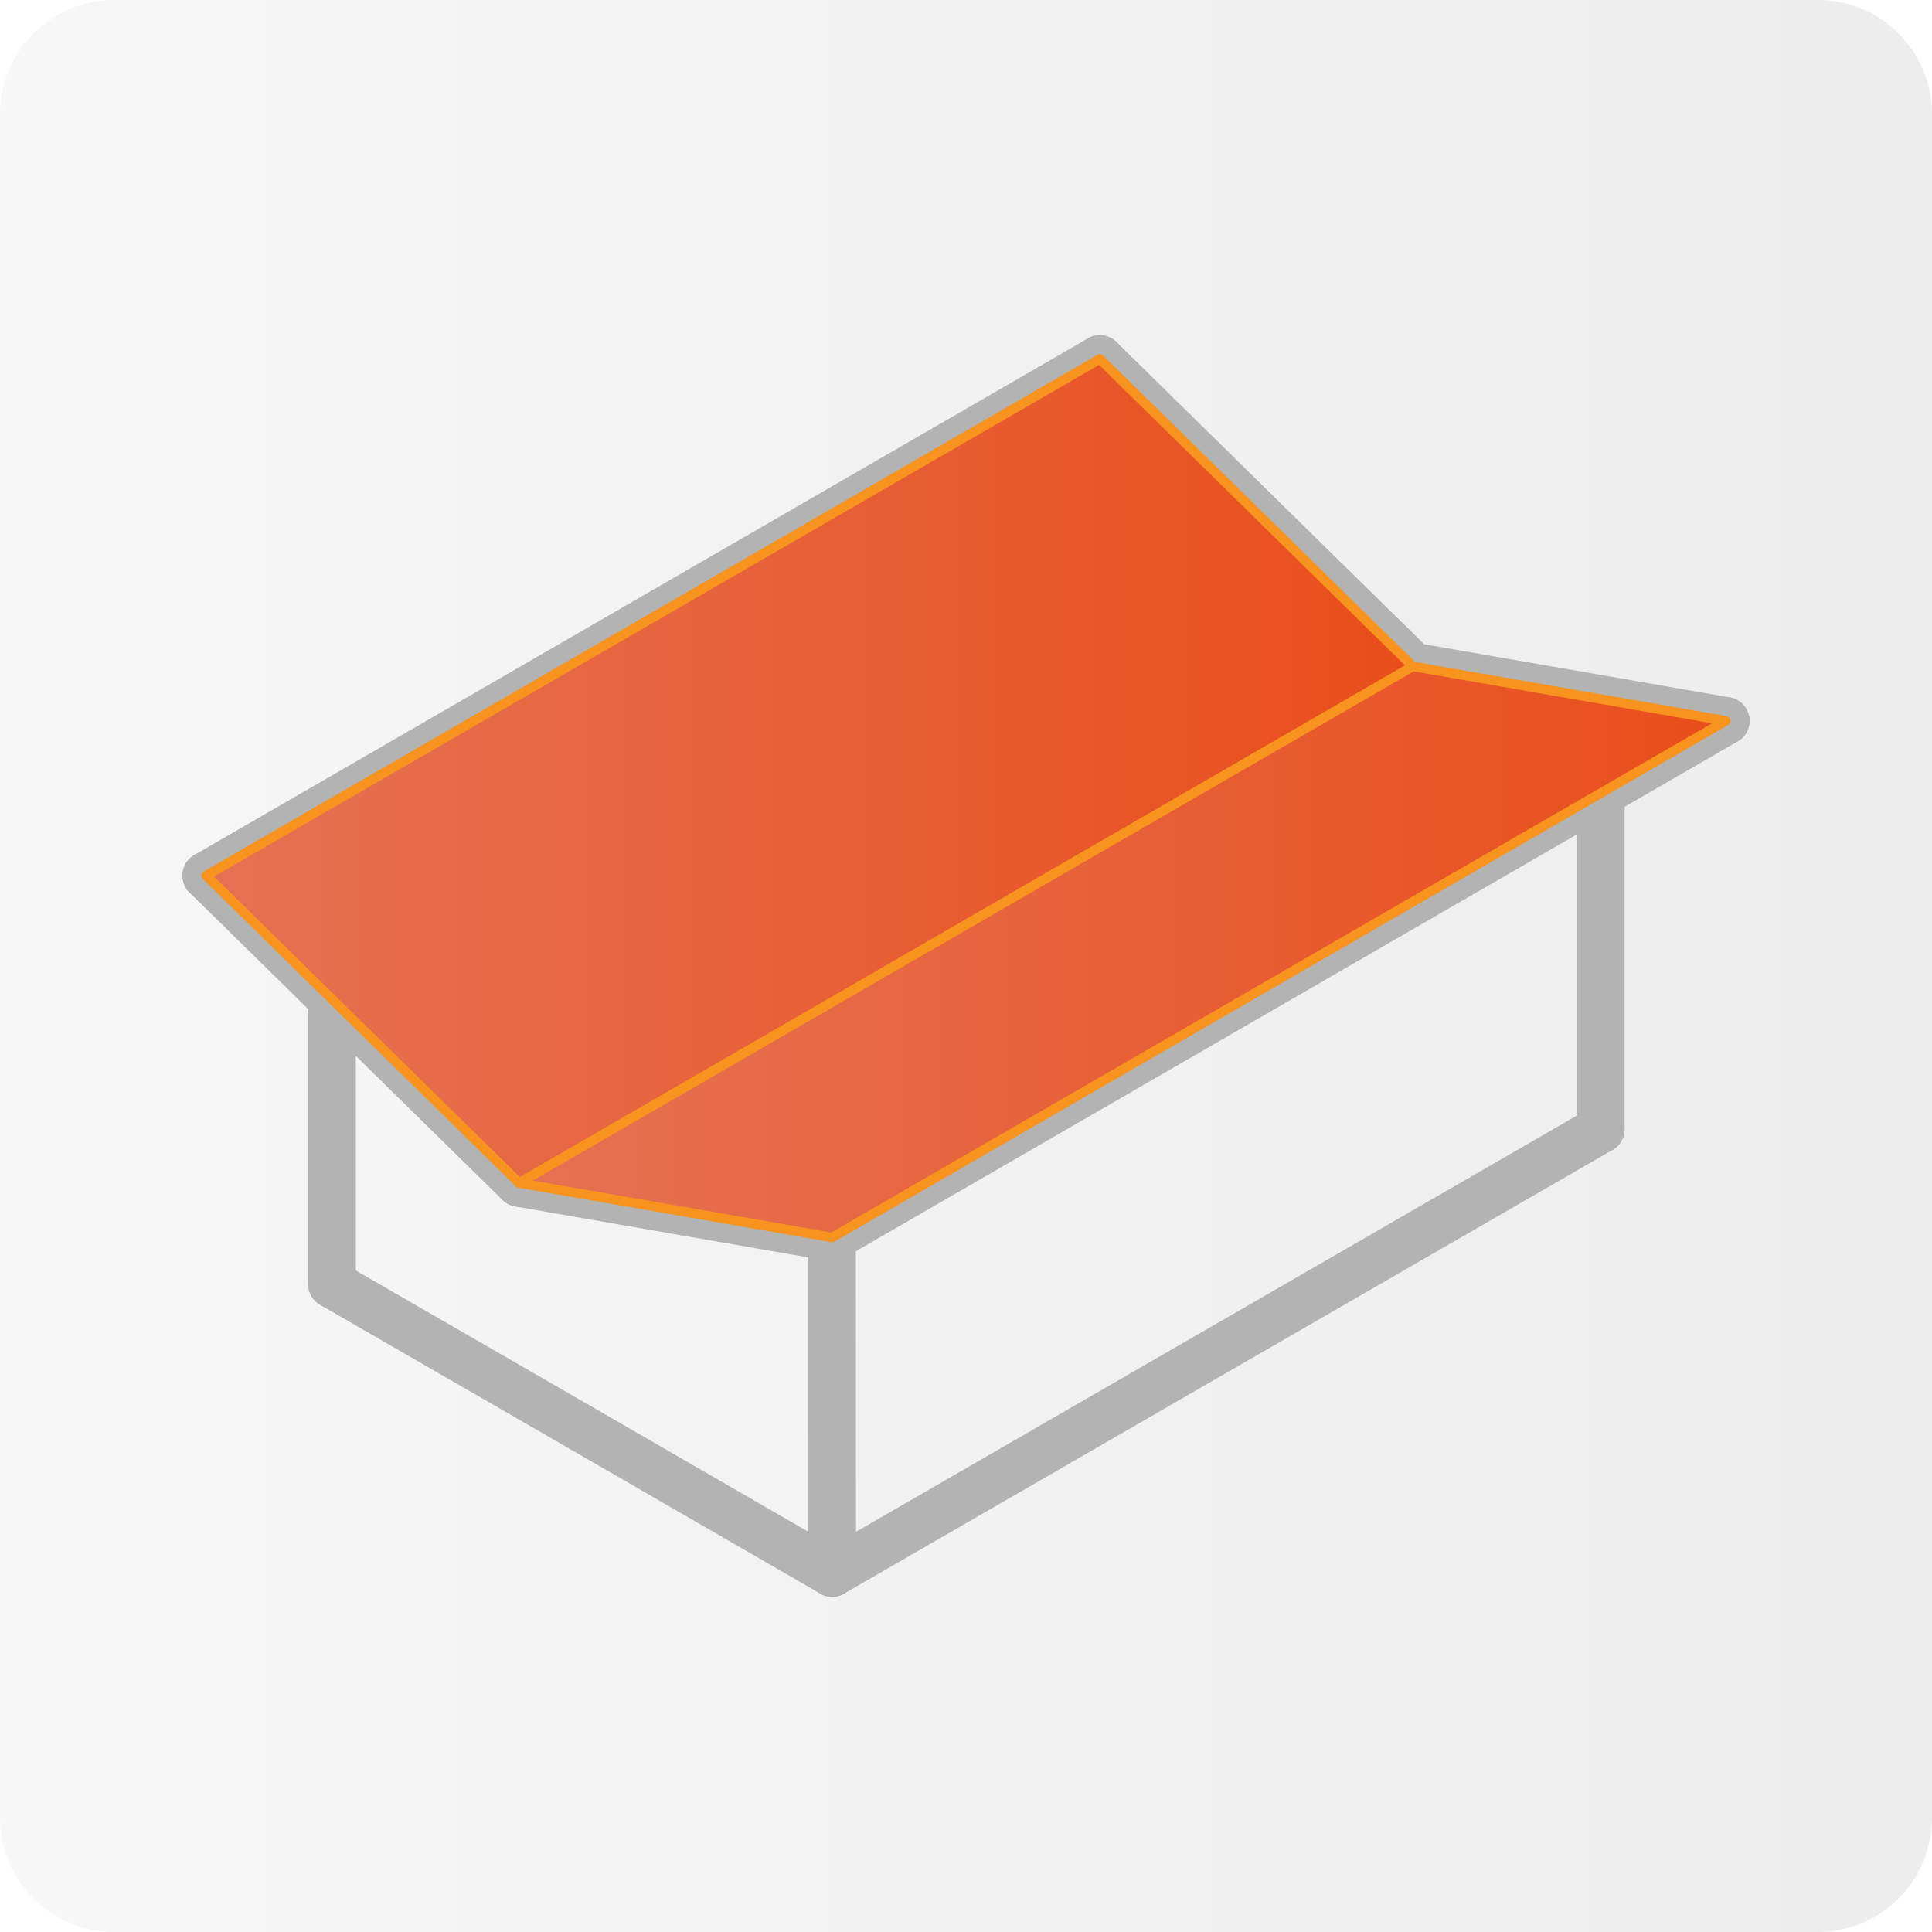
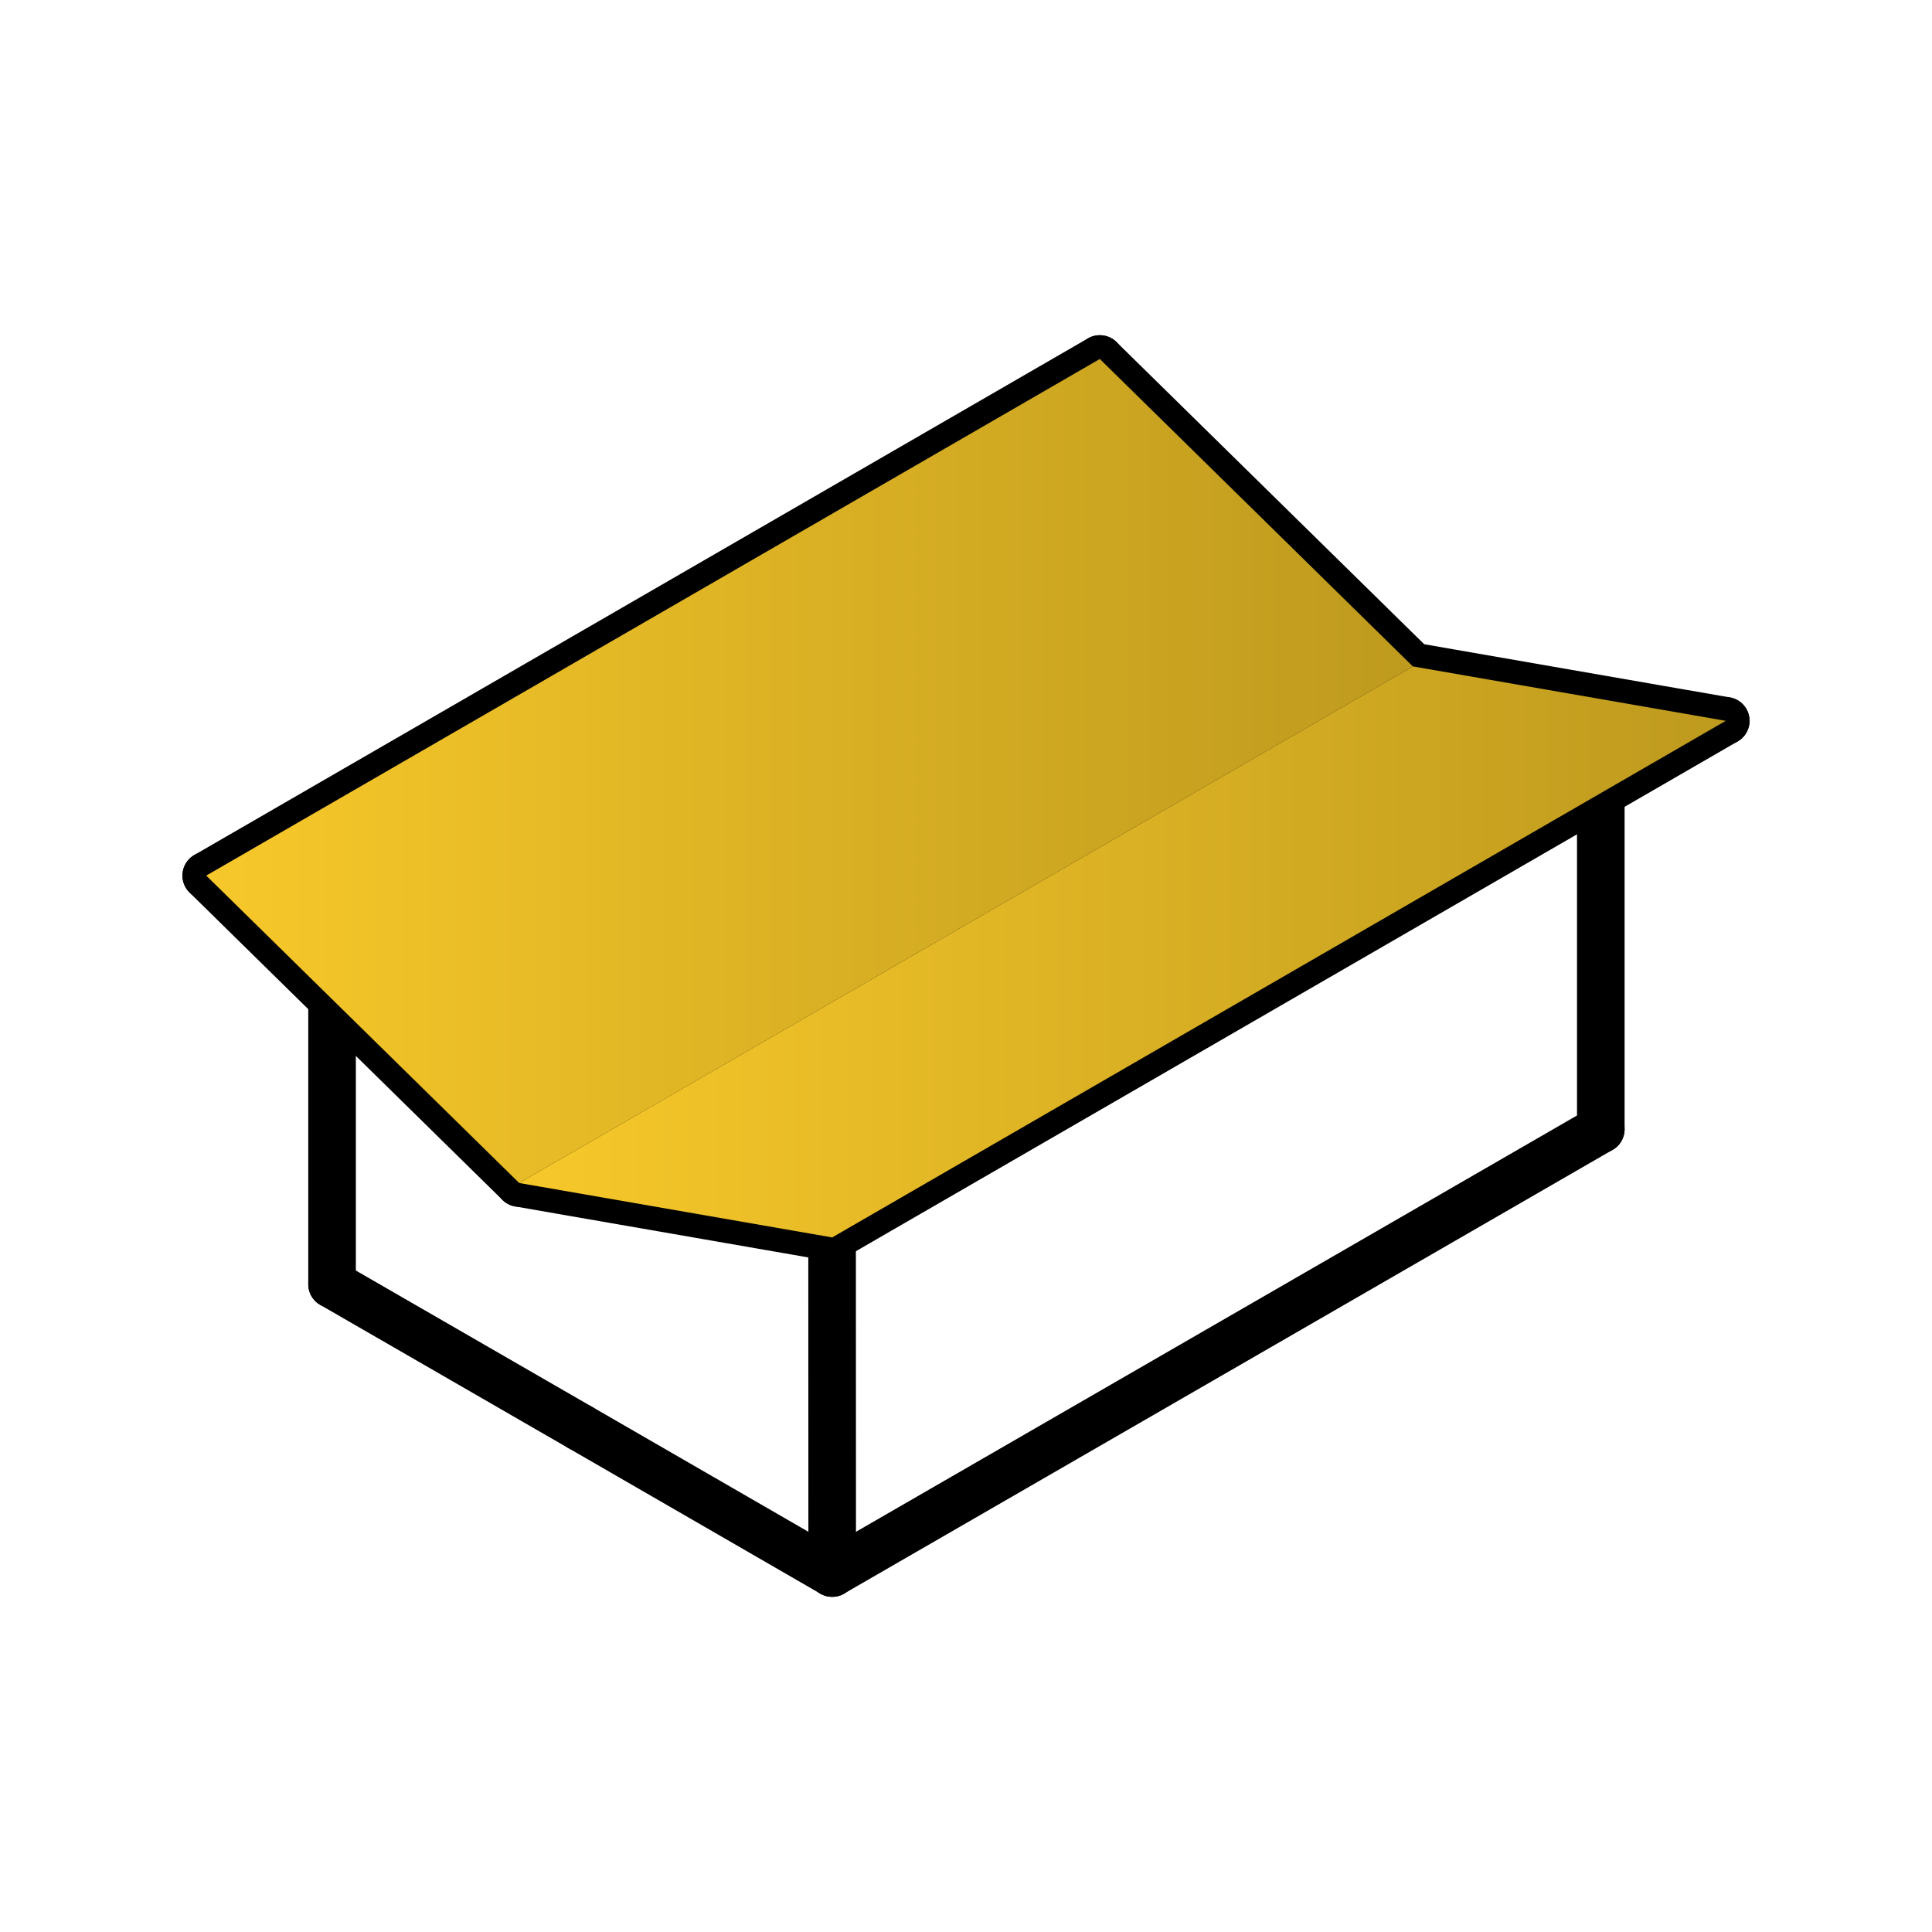
<svg xmlns="http://www.w3.org/2000/svg" xmlns:xlink="http://www.w3.org/1999/xlink" id="Réteg_2" viewBox="0 0 203 203">
  <defs>
    <style>
      .cls-1 {
-         fill: url(#linear-gradient-3);
-       }
- 
-       .cls-1, .cls-2, .cls-3 {
+         fill: none;
+         stroke: #000;
        stroke-linecap: round;
        stroke-linejoin: round;
-       }
- 
-       .cls-1, .cls-3 {
-         stroke: #f7931e;
+         stroke-width: 5px;
      }

      .cls-2 {
-         fill: none;
-         stroke: #b3b3b3;
-         stroke-width: 5px;
+         fill: url(#Névtelen_színátmenet_17-2);
+       }
+ 
+       .cls-3 {
+         fill: url(#linear-gradient);
+         opacity: 0;
      }

      .cls-4 {
-         fill: url(#linear-gradient);
-       }
- 
-       .cls-3 {
-         fill: url(#linear-gradient-2);
+         fill: url(#Névtelen_színátmenet_17);
      }
    </style>
    <linearGradient id="linear-gradient" x1="0" y1="101.5" x2="203" y2="101.5" gradientUnits="userSpaceOnUse">
-       <stop offset="0" stop-color="#b3b3b3" stop-opacity=".1" />
-       <stop offset="1" stop-color="#4d4d4d" stop-opacity=".1" />
-     </linearGradient>
-     <linearGradient id="linear-gradient-2" x1="21.67" y1="81.01" x2="148.45" y2="81.01" gradientUnits="userSpaceOnUse">
      <stop offset="0" stop-color="#e57253" />
      <stop offset="1" stop-color="#e94e1b" />
    </linearGradient>
-     <linearGradient id="linear-gradient-3" x1="54.55" y1="100.02" x2="181.33" y2="100.02" xlink:href="#linear-gradient-2" />
+     <linearGradient id="Névtelen_színátmenet_17" data-name="Névtelen színátmenet 17" x1="21.67" y1="81.01" x2="148.45" y2="81.01" gradientUnits="userSpaceOnUse">
+       <stop offset="0" stop-color="#f7c82a" />
+       <stop offset="1" stop-color="#be9a1e" />
+     </linearGradient>
+     <linearGradient id="Névtelen_színátmenet_17-2" data-name="Névtelen színátmenet 17" x1="54.55" y1="100.02" x2="181.33" y2="100.02" xlink:href="#Névtelen_színátmenet_17" />
  </defs>
  <g id="types_of_roofs">
    <g>
-       <rect class="cls-4" width="203" height="203" rx="12" ry="12" />
+       <rect class="cls-3" width="203" height="203" rx="12" ry="12" />
      <g>
-         <line class="cls-2" x1="87.43" y1="129.96" x2="87.44" y2="165.28" />
-         <line class="cls-2" x1="168.2" y1="83.33" x2="168.2" y2="118.65" />
-         <line class="cls-2" x1="34.89" y1="104.99" x2="34.89" y2="134.94" />
-         <line class="cls-2" x1="87.44" y1="165.28" x2="168.2" y2="118.65" />
-         <line class="cls-2" x1="60.97" y1="149.99" x2="87.44" y2="165.28" />
-         <line class="cls-2" x1="34.89" y1="134.94" x2="60.97" y2="149.99" />
-         <polyline class="cls-2" points="87.44 130.02 54.55 124.3 21.67 92" />
-         <polyline class="cls-2" points="181.33 75.74 148.45 70.02 115.56 37.72" />
-         <line class="cls-2" x1="87.44" y1="130.02" x2="181.33" y2="75.74" />
-         <line class="cls-2" x1="21.67" y1="92" x2="115.56" y2="37.72" />
-         <line class="cls-2" x1="54.55" y1="124.3" x2="148.45" y2="70.02" />
+         <line class="cls-1" x1="87.43" y1="129.96" x2="87.44" y2="165.28" />
+         <line class="cls-1" x1="168.2" y1="83.33" x2="168.2" y2="118.65" />
+         <line class="cls-1" x1="34.89" y1="104.99" x2="34.89" y2="134.94" />
+         <line class="cls-1" x1="87.44" y1="165.28" x2="168.2" y2="118.65" />
+         <line class="cls-1" x1="60.97" y1="149.99" x2="87.44" y2="165.28" />
+         <line class="cls-1" x1="34.89" y1="134.94" x2="60.97" y2="149.99" />
+         <polyline class="cls-1" points="87.44 130.02 54.55 124.3 21.67 92" />
+         <polyline class="cls-1" points="181.33 75.74 148.45 70.02 115.56 37.72" />
+         <line class="cls-1" x1="87.44" y1="130.02" x2="181.33" y2="75.74" />
+         <line class="cls-1" x1="21.67" y1="92" x2="115.56" y2="37.72" />
+         <line class="cls-1" x1="54.55" y1="124.3" x2="148.45" y2="70.02" />
      </g>
-       <polygon class="cls-3" points="21.67 92 54.55 124.3 148.45 70.02 115.56 37.72 21.67 92" />
-       <polygon class="cls-1" points="54.55 124.3 148.45 70.02 181.33 75.74 87.44 130.02 54.55 124.3" />
+       <polygon class="cls-4" points="21.67 92 54.55 124.3 148.45 70.02 115.56 37.72 21.67 92" />
+       <polygon class="cls-2" points="54.55 124.3 148.45 70.02 181.33 75.74 87.44 130.02 54.55 124.3" />
    </g>
  </g>
</svg>
